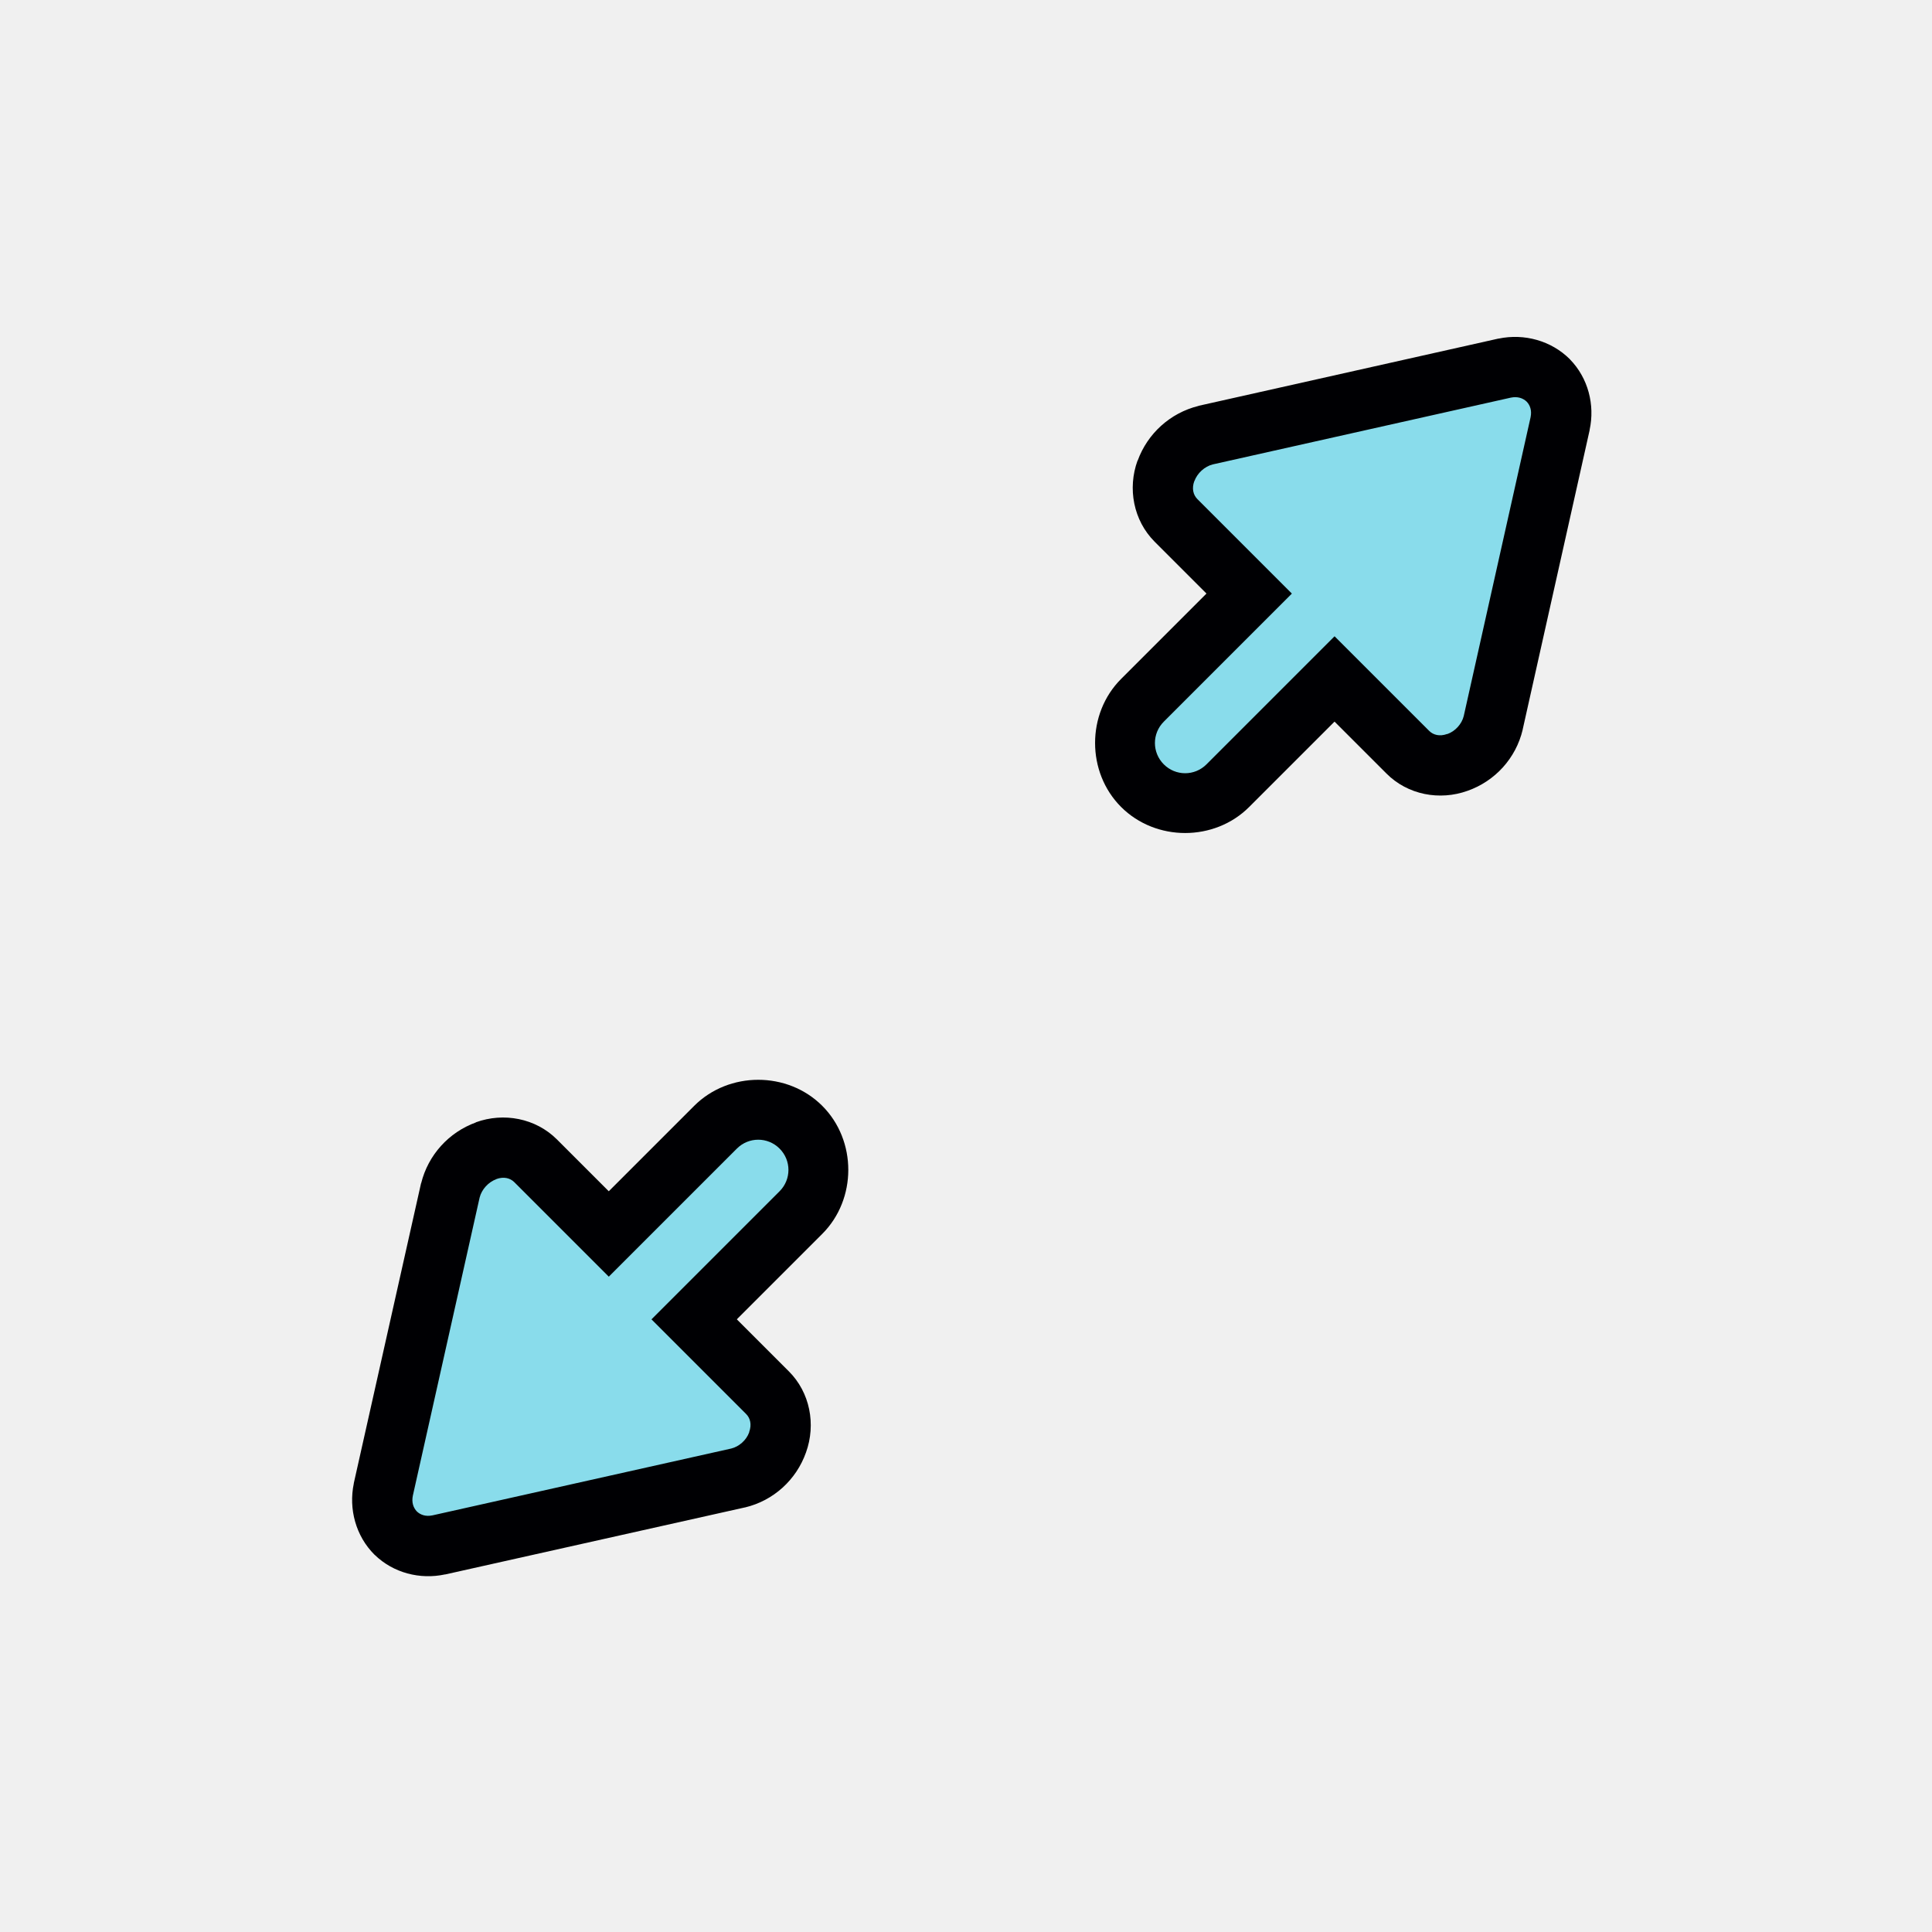
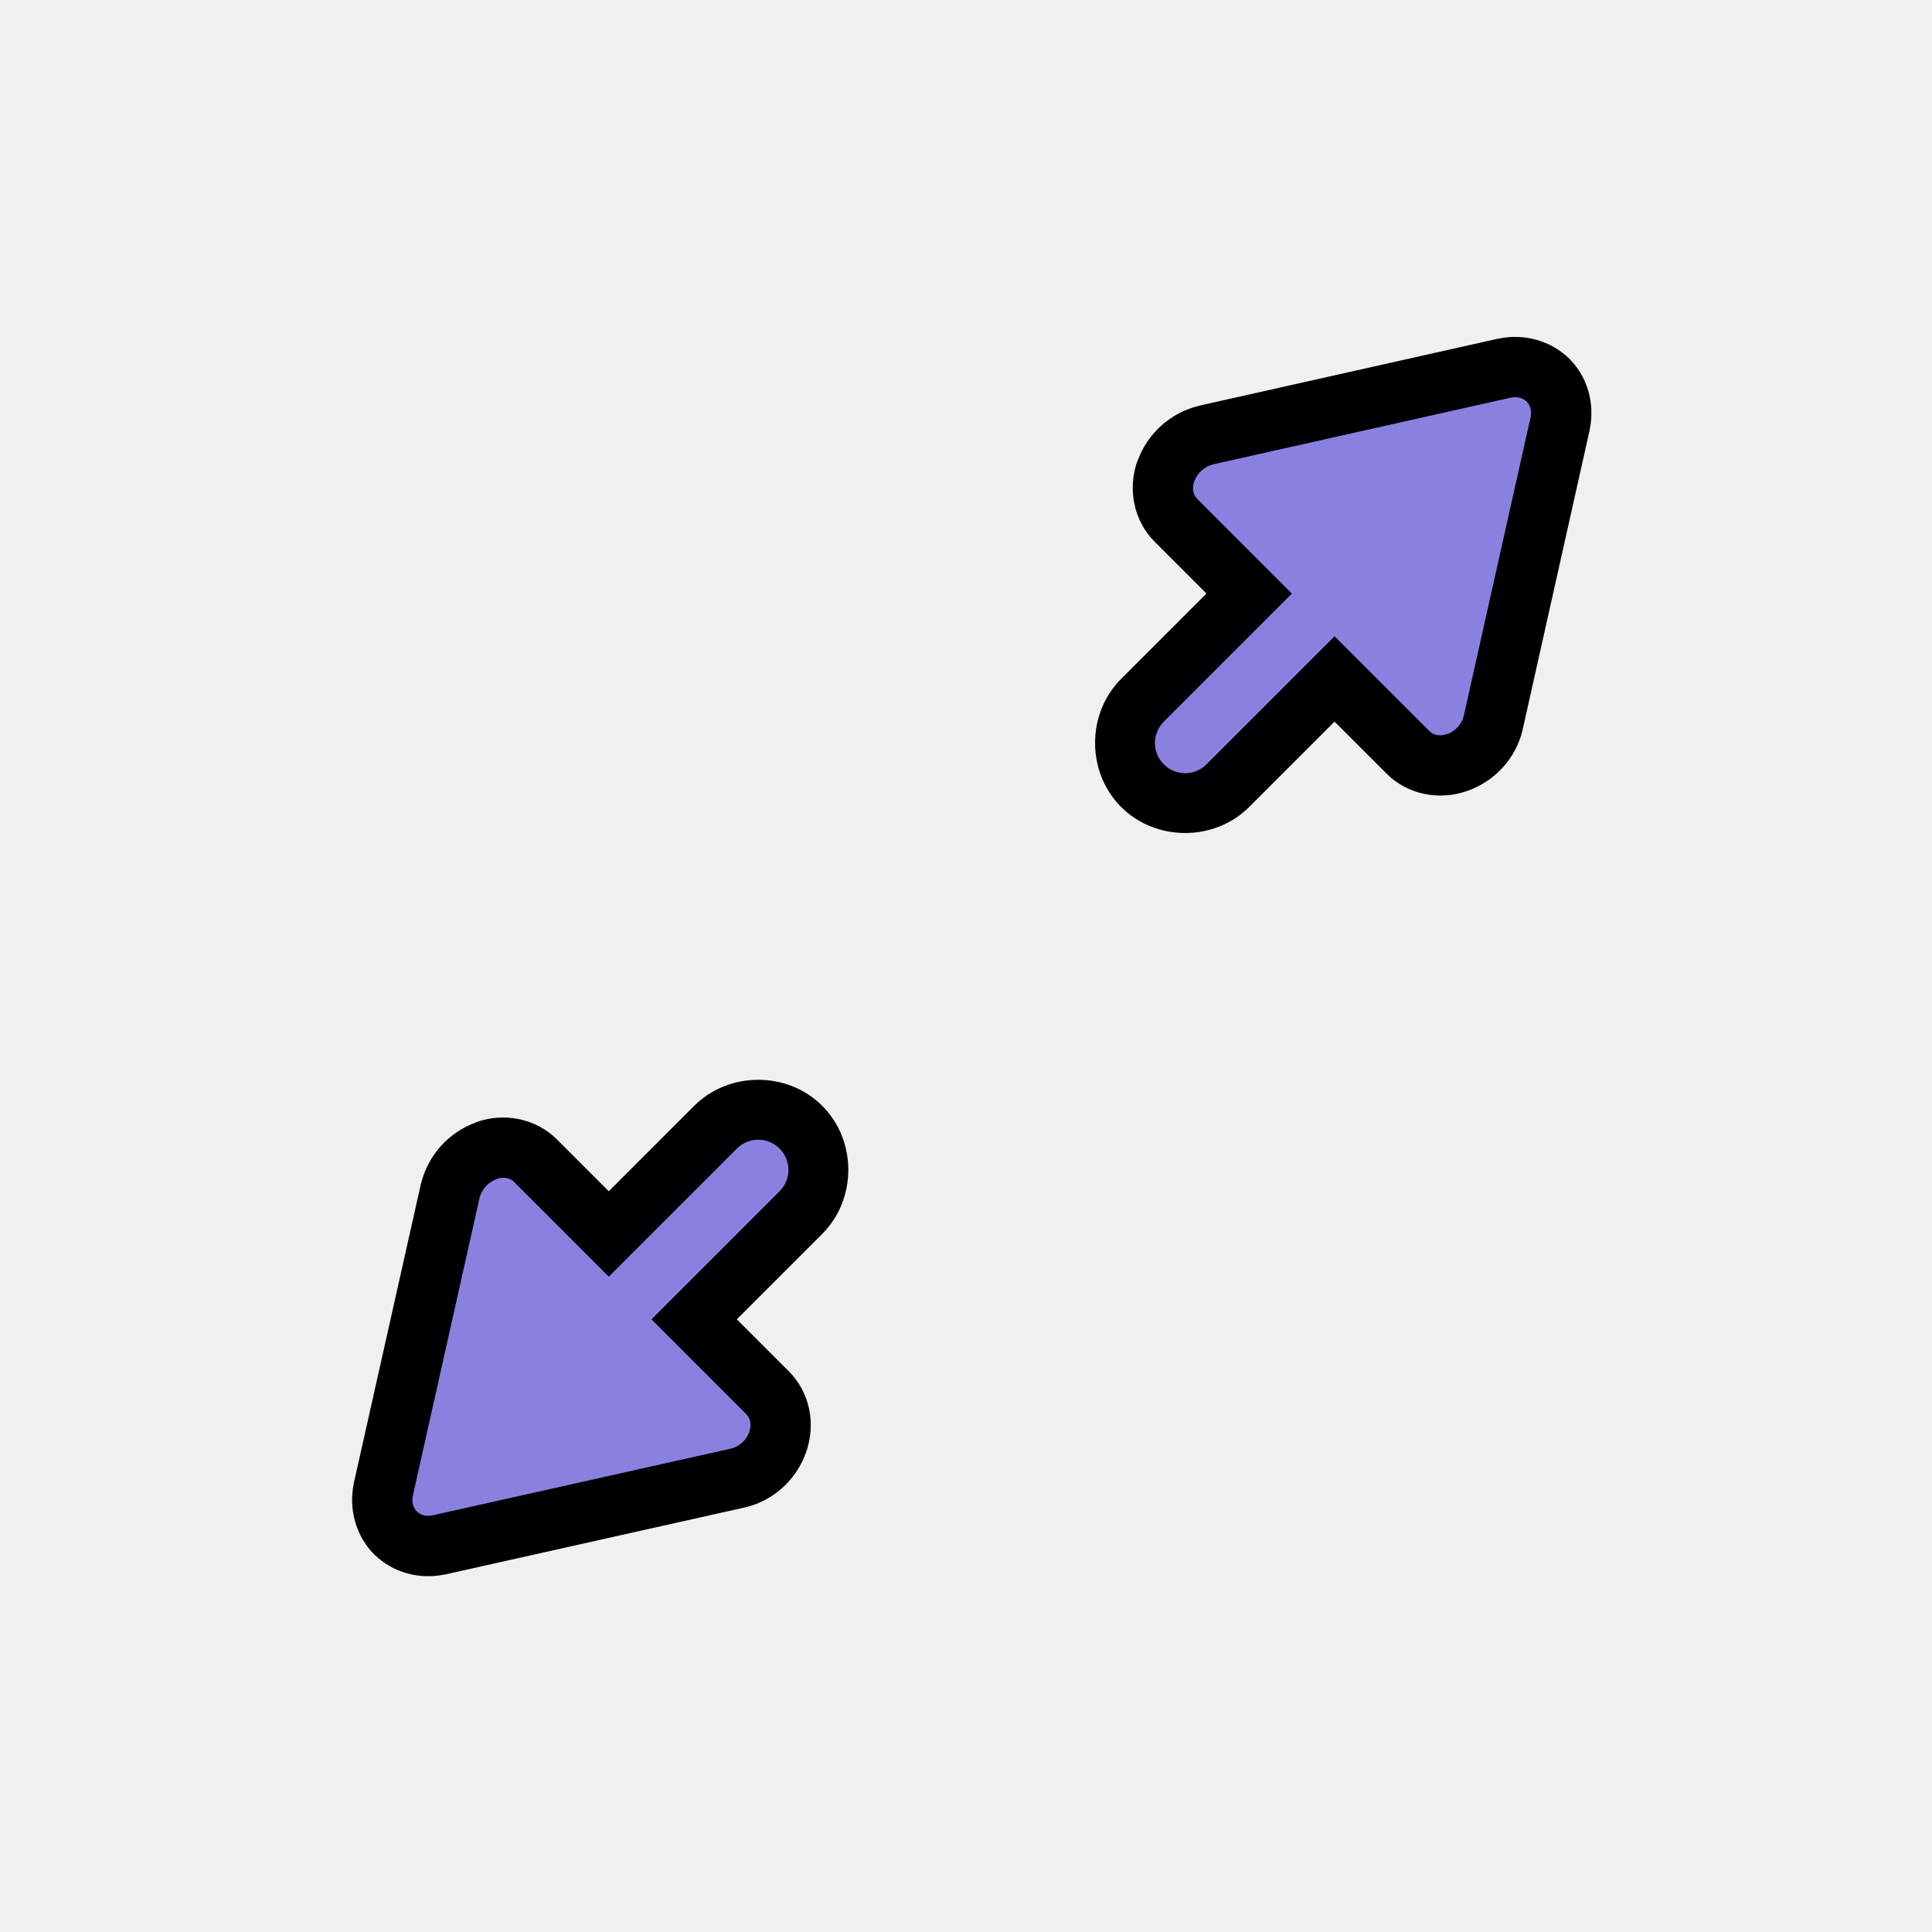
<svg xmlns="http://www.w3.org/2000/svg" width="32" height="32" version="1.1" viewBox="0 0 32 32" id="svg7946">
  <defs id="defs7950" />
  <g transform="translate(.16015 .09908)" id="g7944">
    <path d="m18.409 11.146c-0.575 0.575-0.575 1.546 0 2.121 0.575 0.575 1.546 0.575 2.121 0l2.828-2.828c0.575-0.575 0.575-1.546 0-2.121-0.575-0.575-1.546-0.575-2.121 0z" color="#000000" fill="#000003" fill-rule="evenodd" stroke-linecap="round" stroke-linejoin="round" style="-inkscape-stroke:none;paint-order:stroke markers fill" id="path7928" />
-     <path d="m25.679 6.914-1.107 4.96a0.82 0.876 45 0 1-0.592 0.655 0.781 0.834 45 0 1-0.823-0.17l-3.84-3.84a0.781 0.834 45 0 1-0.166-0.819 0.837 0.894 45 0 1 0.655-0.592l4.955-1.111a0.803 0.858 45 0 1 0.723 0.206 0.792 0.846 45 0 1 0.194 0.712z" color="#000000" fill="#fff" style="-inkscape-stroke:none;fill:#89dceb;fill-opacity:1" id="path7930" />
+     <path d="m25.679 6.914-1.107 4.96a0.82 0.876 45 0 1-0.592 0.655 0.781 0.834 45 0 1-0.823-0.17l-3.84-3.84a0.781 0.834 45 0 1-0.166-0.819 0.837 0.894 45 0 1 0.655-0.592l4.955-1.111a0.803 0.858 45 0 1 0.723 0.206 0.792 0.846 45 0 1 0.194 0.712z" color="#000000" fill="#fff" style="-inkscape-stroke:none;fill:#8a80e0;fill-opacity:1" id="path7930" />
    <path d="m18.681 7.53c-0.168 0.462-0.068 0.99 0.282 1.342l3.841 3.841c0.351 0.353 0.88 0.453 1.344 0.286 0.456-0.161 0.8-0.54 0.912-1.011v-0.003l1.11-4.963-0.001-0.001c0.09-0.416-0.025-0.858-0.323-1.165l-0.005-0.006c-0.308-0.307-0.755-0.429-1.178-0.341h-0.005l-4.964 1.113-0.006 0.003c-0.465 0.116-0.841 0.455-1.005 0.906zm0.941 0.341c0.049-0.134 0.17-0.244 0.305-0.278l4.937-1.106c0.111-0.023 0.201 0.007 0.264 0.068 0.056 0.06 0.085 0.146 0.064 0.251l-0.001 0.001c-1.43e-4 6.817e-4 0.002 7.156e-4 0.001 0.001l-1.108 4.953c-0.032 0.13-0.139 0.251-0.269 0.297h-0.006c-0.124 0.045-0.23 0.016-0.297-0.051l-3.841-3.841c-0.066-0.067-0.095-0.172-0.05-0.296z" color="#000000" fill="#000003" style="-inkscape-stroke:none" id="path7932" />
-     <path d="m19.116 11.854 2.828-2.828c0.196-0.196 0.511-0.196 0.707 0 0.196 0.196 0.196 0.511 0 0.707l-2.828 2.828c-0.196 0.196-0.511 0.196-0.707 0-0.196-0.196-0.196-0.511 0-0.707z" color="#000000" fill="#fffffd" fill-rule="evenodd" stroke-linecap="round" stroke-linejoin="round" stroke-width="2" style="-inkscape-stroke:none;paint-order:stroke markers fill;fill:#89dceb;fill-opacity:1" id="path7934" />
+     <path d="m19.116 11.854 2.828-2.828c0.196-0.196 0.511-0.196 0.707 0 0.196 0.196 0.196 0.511 0 0.707l-2.828 2.828c-0.196 0.196-0.511 0.196-0.707 0-0.196-0.196-0.196-0.511 0-0.707z" color="#000000" fill="#fffffd" fill-rule="evenodd" stroke-linecap="round" stroke-linejoin="round" stroke-width="2" style="-inkscape-stroke:none;paint-order:stroke markers fill;fill:#8a80e0;fill-opacity:1" id="path7934" />
    <path d="m11.338 18.217c0.575-0.575 1.546-0.575 2.121 0 0.575 0.575 0.575 1.546 0 2.121l-2.828 2.828c-0.575 0.575-1.546 0.575-2.121 0-0.575-0.575-0.575-1.546 0-2.121z" color="#000000" fill="#000003" fill-rule="evenodd" stroke-linecap="round" stroke-linejoin="round" style="-inkscape-stroke:none;paint-order:stroke markers fill" id="path7936" />
-     <path d="m 7.105,25.488 4.96,-1.107 a 0.82,0.876 45 0 0 0.655,-0.592 0.781,0.834 45 0 0 -0.17,-0.823 l -3.84,-3.84 a 0.781,0.834 45 0 0 -0.819,-0.166 0.837,0.894 45 0 0 -0.592,0.655 l -1.111,4.955 a 0.803,0.858 45 0 0 0.206,0.723 0.792,0.846 45 0 0 0.712,0.194 z" color="#000000" fill="#ffffff" style="display:inline;-inkscape-stroke:none;fill:#89dceb;fill-opacity:1" id="path7938" />
+     <path d="m 7.105,25.488 4.96,-1.107 a 0.82,0.876 45 0 0 0.655,-0.592 0.781,0.834 45 0 0 -0.17,-0.823 l -3.84,-3.84 a 0.781,0.834 45 0 0 -0.819,-0.166 0.837,0.894 45 0 0 -0.592,0.655 l -1.111,4.955 a 0.803,0.858 45 0 0 0.206,0.723 0.792,0.846 45 0 0 0.712,0.194 z" color="#000000" fill="#ffffff" style="display:inline;-inkscape-stroke:none;fill:#8a80e0;fill-opacity:1" id="path7938" />
    <path d="m7.721 18.49c0.462-0.168 0.99-0.068 1.342 0.282l3.841 3.841c0.353 0.351 0.453 0.88 0.286 1.344-0.161 0.456-0.54 0.8-1.011 0.912h-0.003l-4.963 1.11-0.001-0.001c-0.416 0.09-0.858-0.025-1.165-0.323l-0.006-0.005c-0.308-0.308-0.429-0.755-0.341-1.178v-0.005l1.113-4.964 0.003-0.006c0.116-0.465 0.455-0.841 0.906-1.005zm0.341 0.941c-0.134 0.049-0.244 0.17-0.278 0.305l-1.106 4.937c-0.023 0.111 0.007 0.201 0.068 0.264 0.06 0.056 0.146 0.085 0.251 0.064l0.001-0.001c6.81e-4 -1.43e-4 7.15e-4 0.002 0.001 0.001l4.953-1.108c0.13-0.032 0.251-0.139 0.297-0.269v-0.006c0.045-0.124 0.016-0.23-0.051-0.297l-3.841-3.841c-0.067-0.066-0.172-0.095-0.296-0.05z" color="#000000" fill="#000003" style="-inkscape-stroke:none" id="path7940" />
-     <path d="m12.045 18.925-2.828 2.828c-0.196 0.196-0.196 0.511 0 0.707 0.196 0.196 0.511 0.196 0.707 0l2.828-2.828c0.196-0.196 0.196-0.511 0-0.707-0.196-0.196-0.511-0.196-0.707 0z" color="#000000" fill="#fffffd" fill-rule="evenodd" stroke-linecap="round" stroke-linejoin="round" stroke-width="2" style="-inkscape-stroke:none;paint-order:stroke markers fill;fill:#89dceb;fill-opacity:1" id="path7942" />
+     <path d="m12.045 18.925-2.828 2.828c-0.196 0.196-0.196 0.511 0 0.707 0.196 0.196 0.511 0.196 0.707 0l2.828-2.828c0.196-0.196 0.196-0.511 0-0.707-0.196-0.196-0.511-0.196-0.707 0z" color="#000000" fill="#fffffd" fill-rule="evenodd" stroke-linecap="round" stroke-linejoin="round" stroke-width="2" style="-inkscape-stroke:none;paint-order:stroke markers fill;fill:#8a80e0;fill-opacity:1" id="path7942" />
  </g>
</svg>
